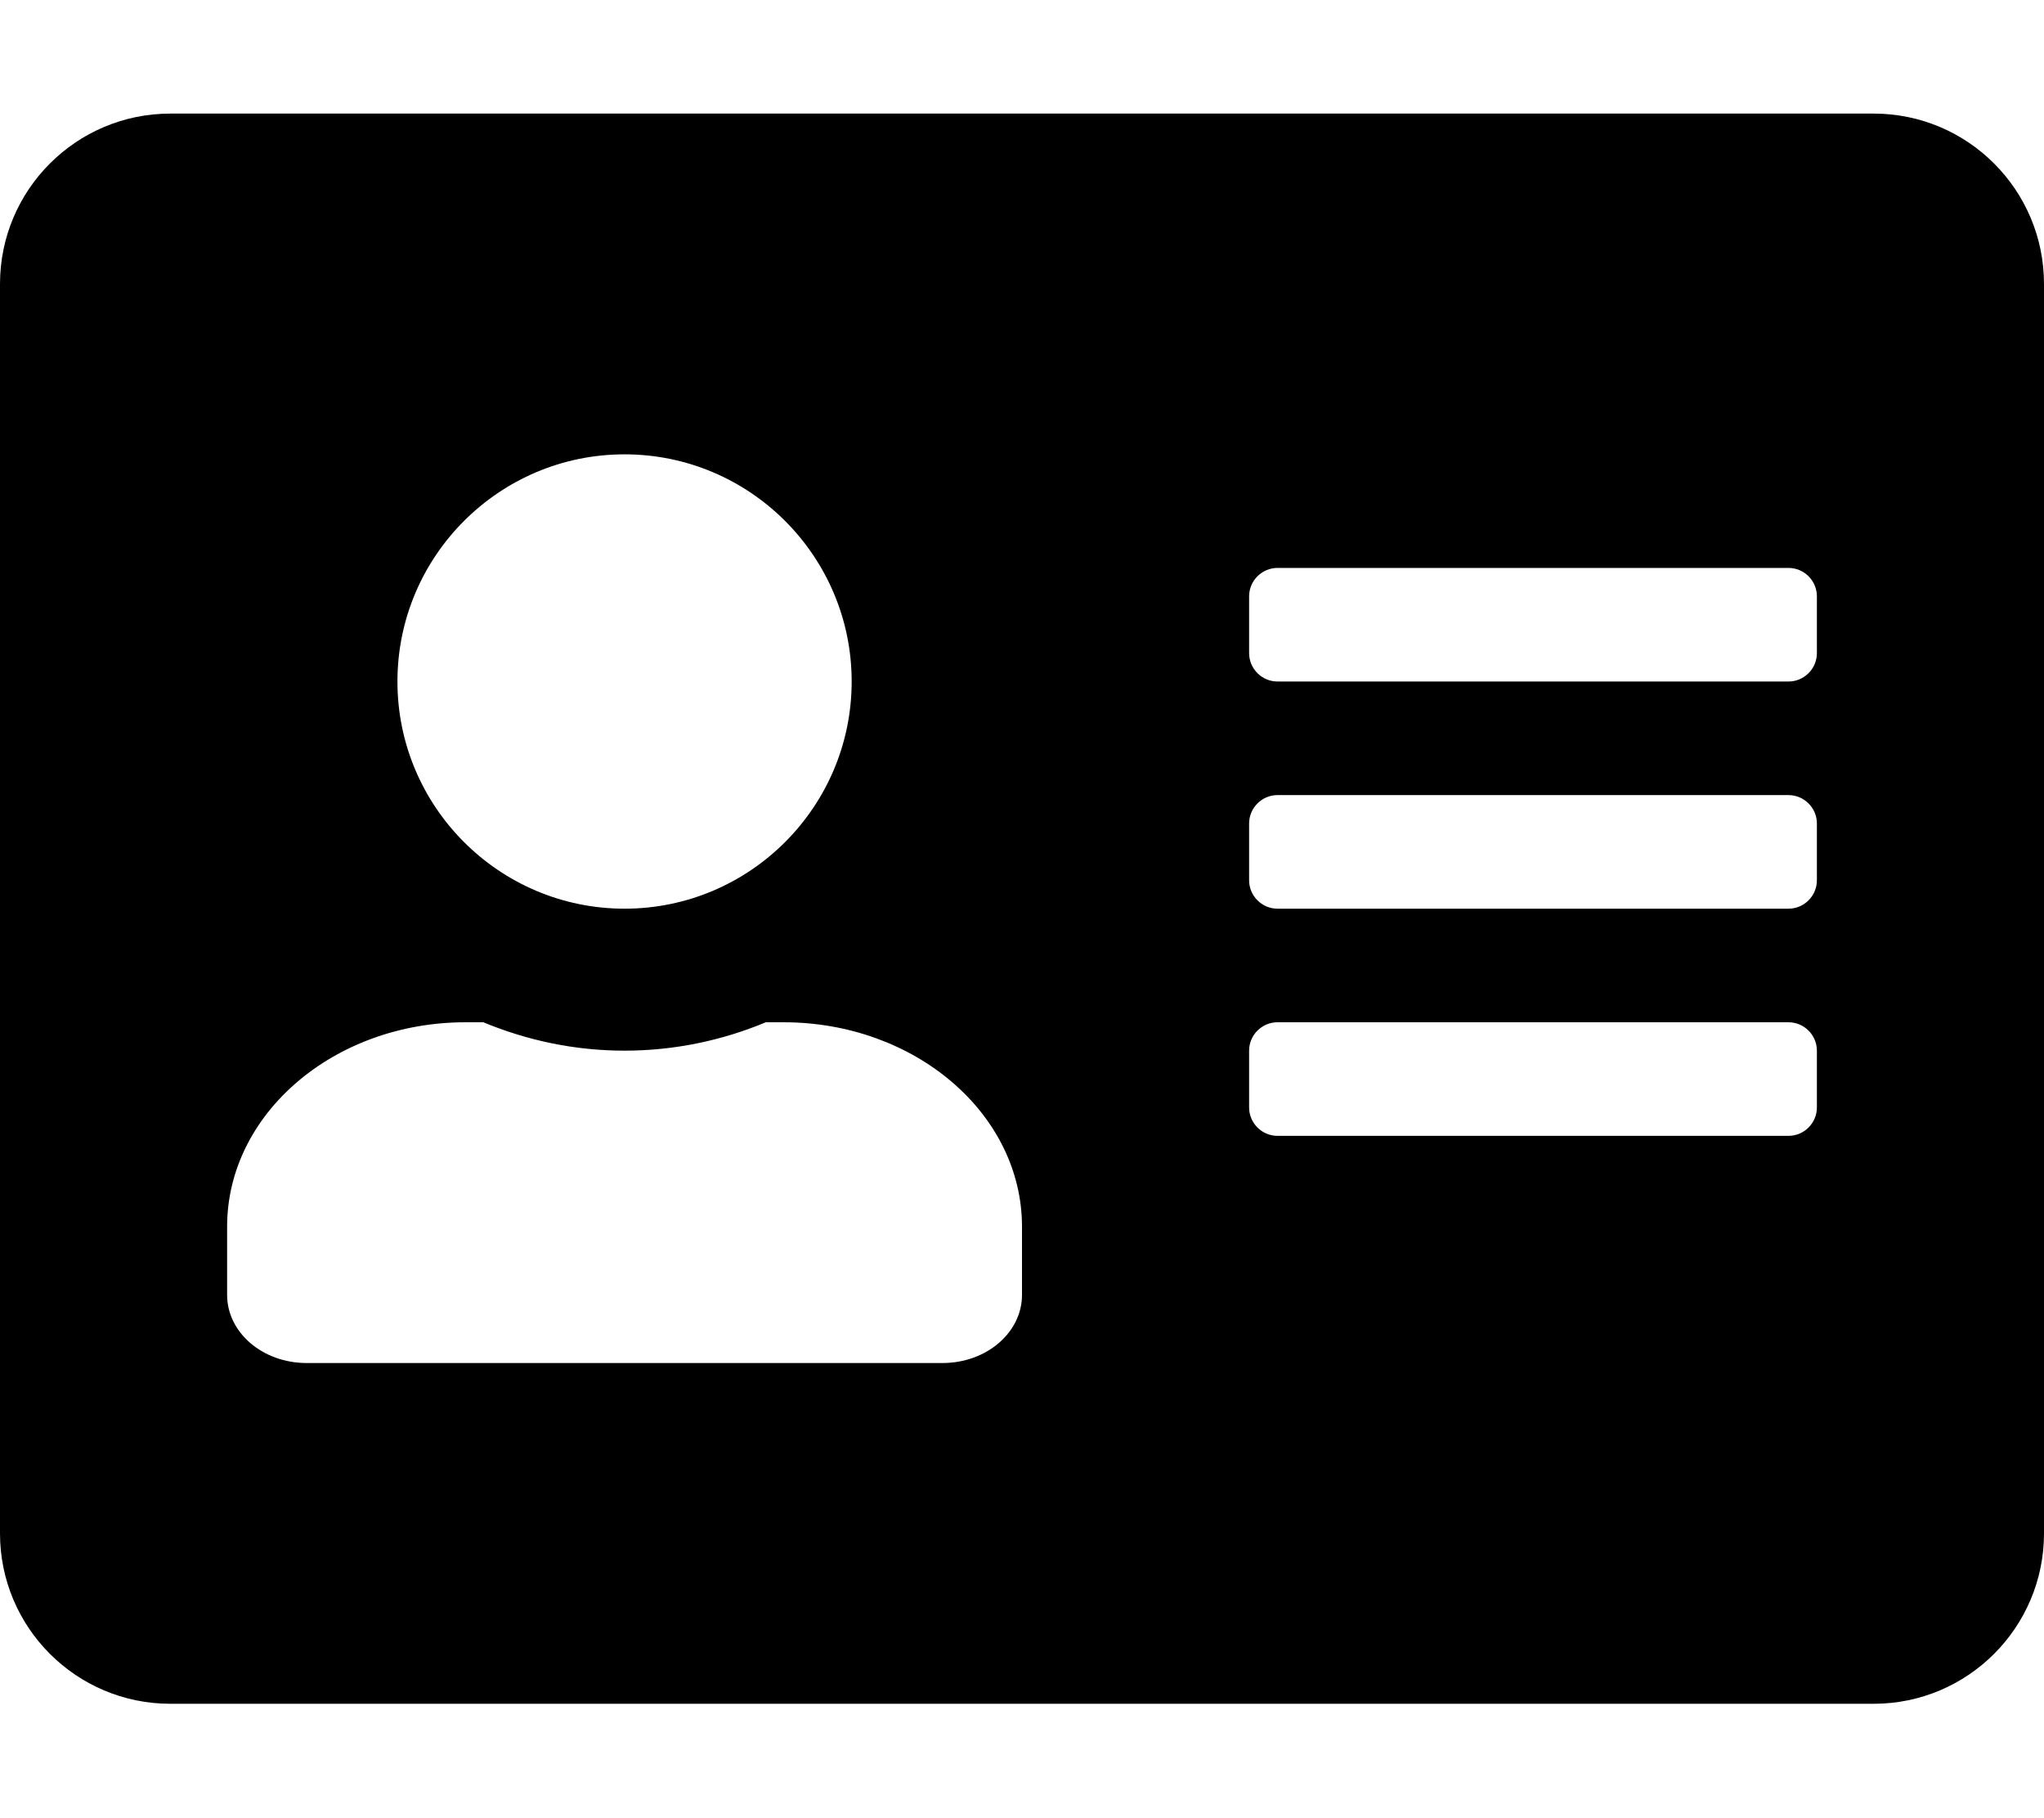
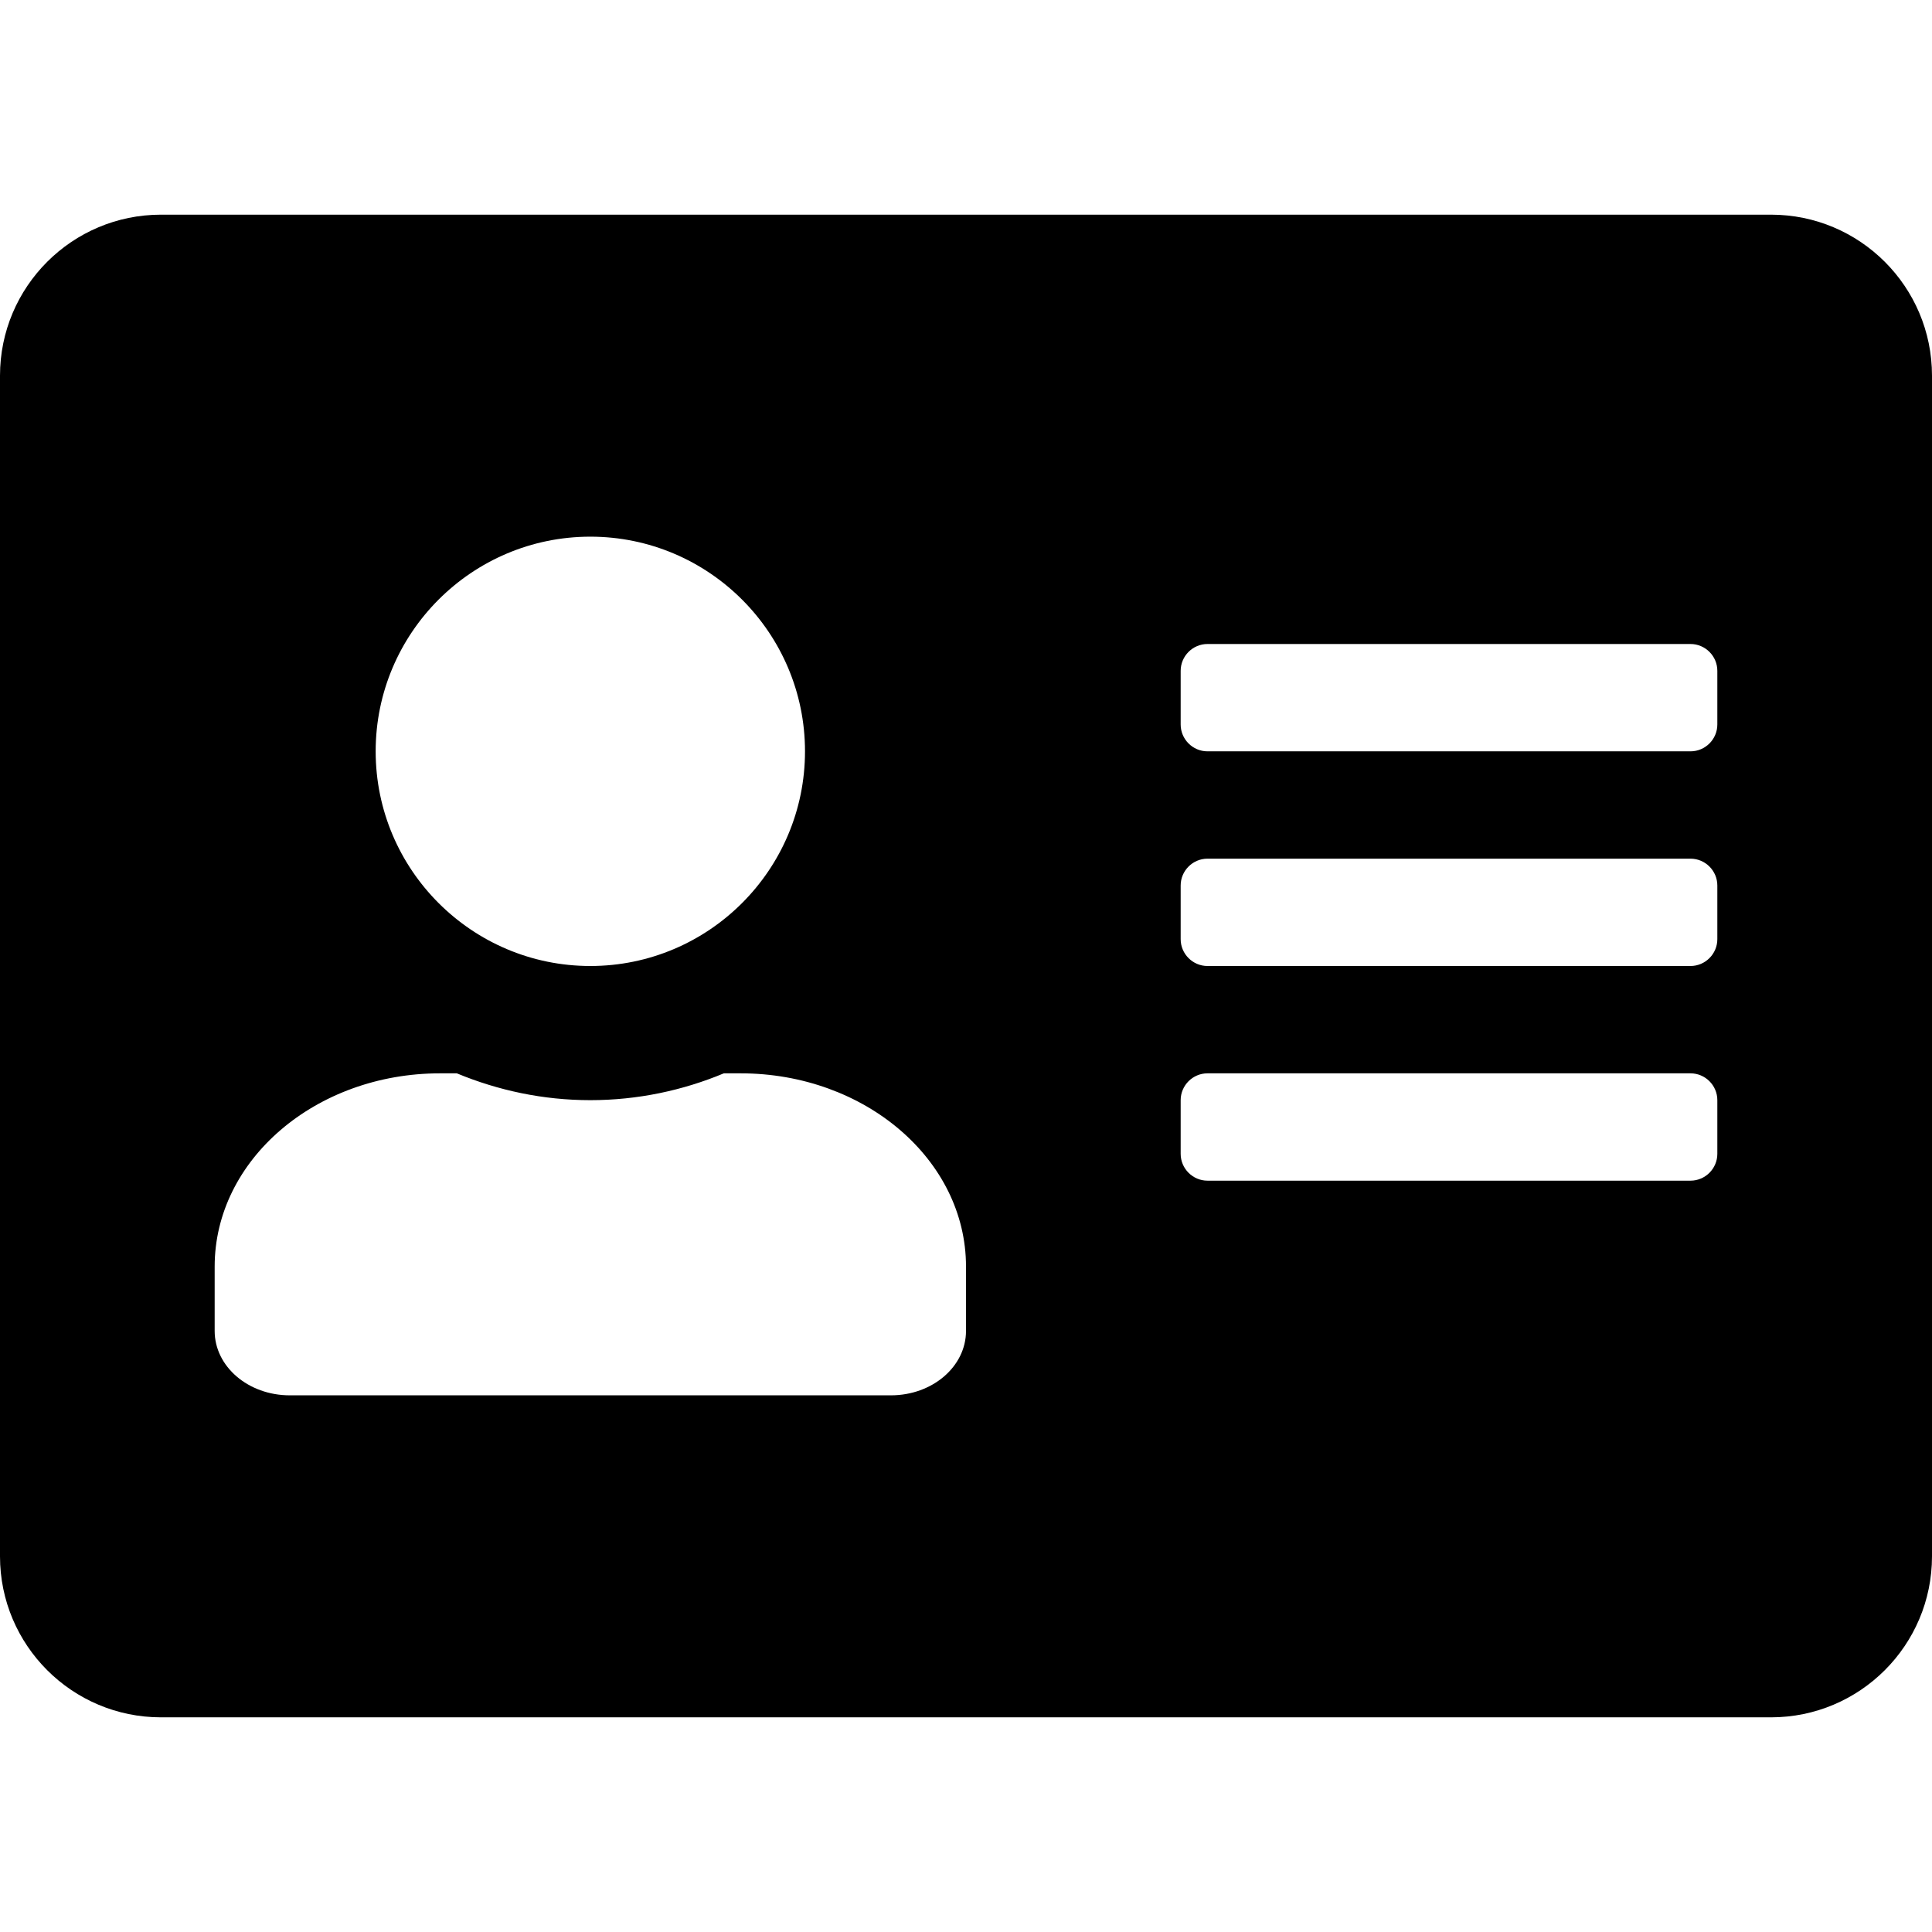
- <svg class="svg-icon" viewBox="0 0 576 512">
+ <svg width="100" height="100" class="svg-icon" viewBox="0 0 576 512" preserveAspectRatio="xMidYMid meet">
  <path class="fill-color" d="M528 32H48C21.5 32 0 53.5 0 80v352c0 26.5 21.5 48 48 48h480c26.5 0 48-21.5 48-48V80c0-26.5-21.5-48-48-48zm-352 96c35.3 0 64 28.7 64 64s-28.7 64-64 64-64-28.7-64-64 28.7-64 64-64zm112 236.8c0 10.6-10 19.2-22.4 19.2H86.4C74 384 64 375.4 64 364.8v-19.2c0-31.8 30.1-57.6 67.2-57.6h5c12.3 5.1 25.7 8 39.8 8s27.6-2.9 39.8-8h5c37.1 0 67.2 25.8 67.2 57.6v19.2zM512 312c0 4.4-3.6 8-8 8H360c-4.4 0-8-3.6-8-8v-16c0-4.4 3.6-8 8-8h144c4.4 0 8 3.6 8 8v16zm0-64c0 4.4-3.6 8-8 8H360c-4.4 0-8-3.6-8-8v-16c0-4.4 3.6-8 8-8h144c4.4 0 8 3.6 8 8v16zm0-64c0 4.4-3.6 8-8 8H360c-4.4 0-8-3.6-8-8v-16c0-4.4 3.6-8 8-8h144c4.4 0 8 3.6 8 8v16z">
  </path>
</svg>
